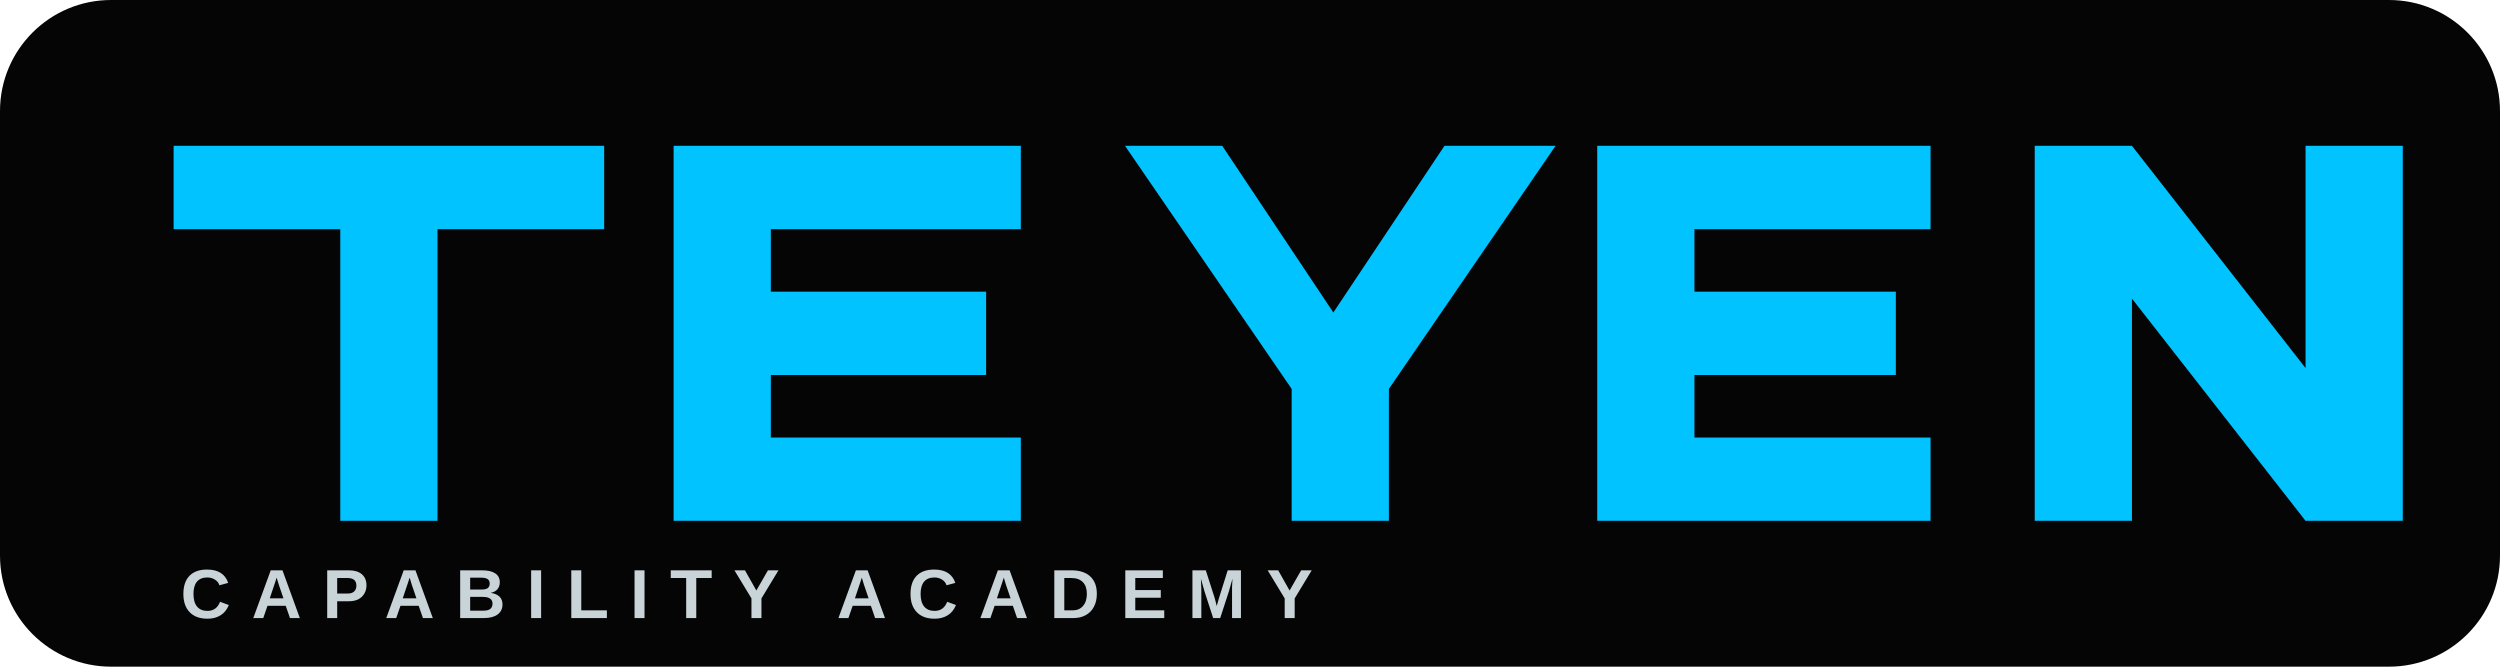
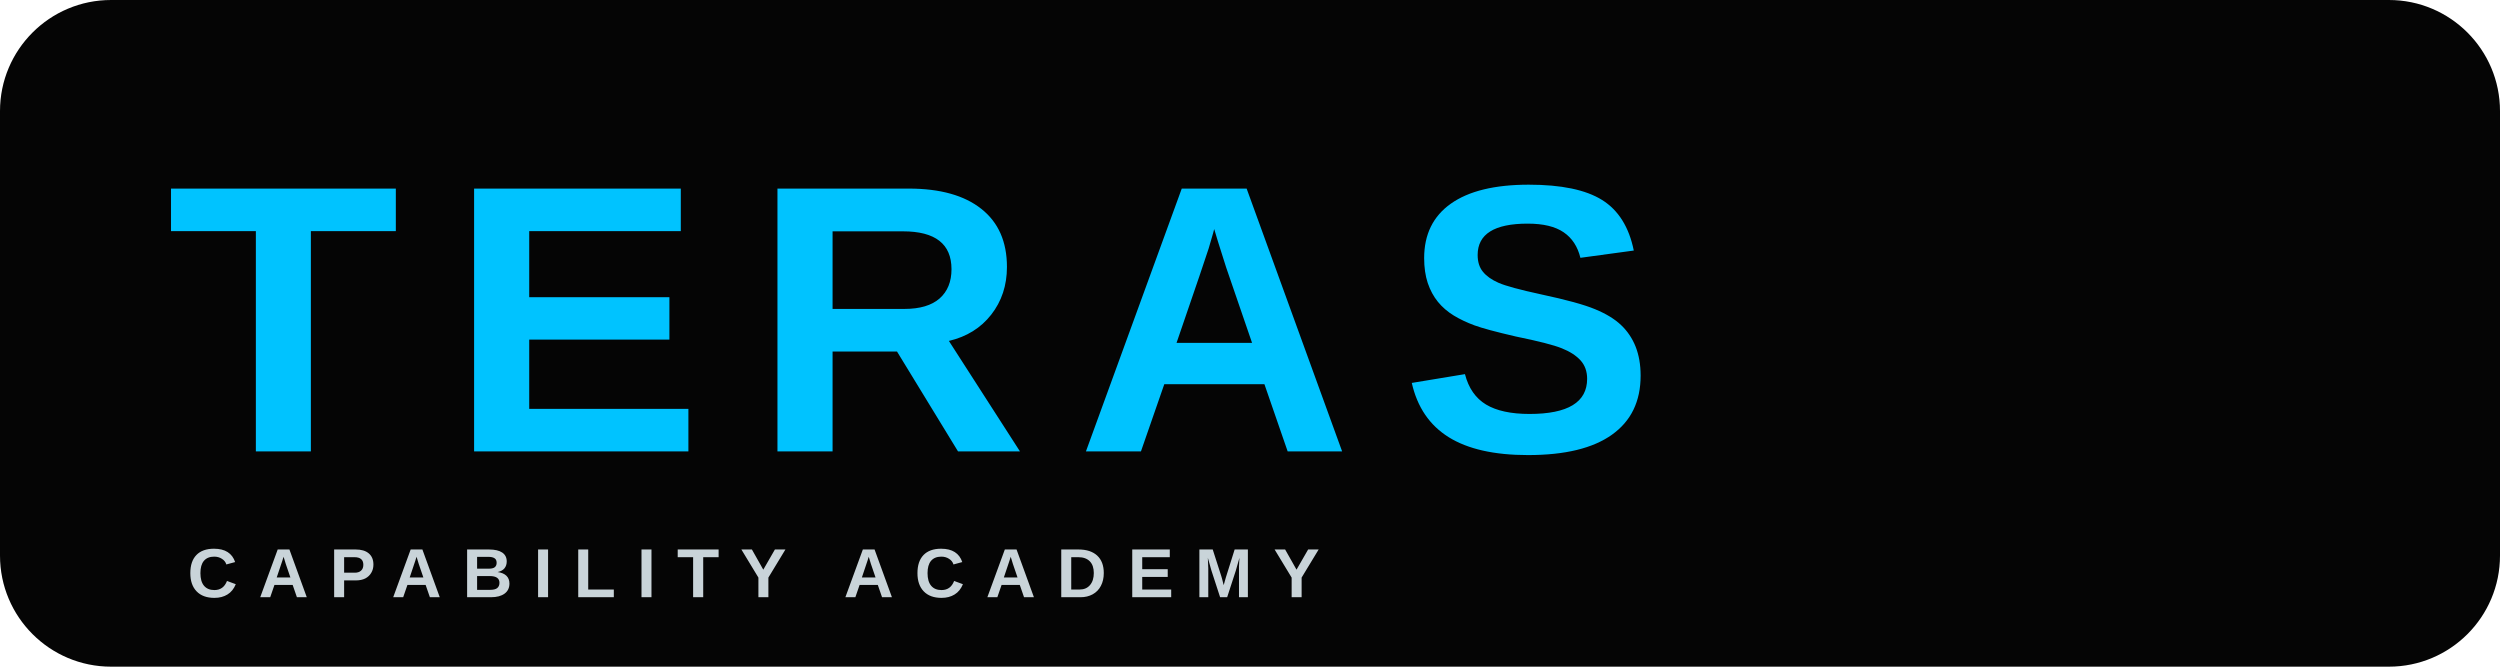
<svg xmlns="http://www.w3.org/2000/svg" viewBox="0 0 360 96" role="img" aria-labelledby="title">
  <rect width="360" height="96" rx="16" fill="#050505" />
-   <path d="M25 21h62v12H63v42H49V33H25V21Zm72 0h50v12h-36v9h31v12h-31v9h36v12H97V21Zm63 0h16l16 24 16-24h16l-24 35v19h-14V56l-24-35Zm70 0h48v12h-34v9h29v12h-29v9h34v12h-48V21Zm63 0h14l25 32V21h14v54h-14l-25-32v32h-14V21Z" fill="#00c3ff" />
-   <text x="26" y="89" fill="#c9d4d9" font-family="Arial, sans-serif" font-size="10" font-weight="700" letter-spacing="3">CAPABILITY ACADEMY</text>
+   <text x="24" y="65" fill="#00c3ff" font-family="Arial, sans-serif" font-size="55" font-weight="900" letter-spacing="7">TERAS</text>
+   <text x="27" y="86" fill="#c9d4d9" font-family="Arial, sans-serif" font-size="10" font-weight="700" letter-spacing="3">CAPABILITY ACADEMY</text>
</svg>
